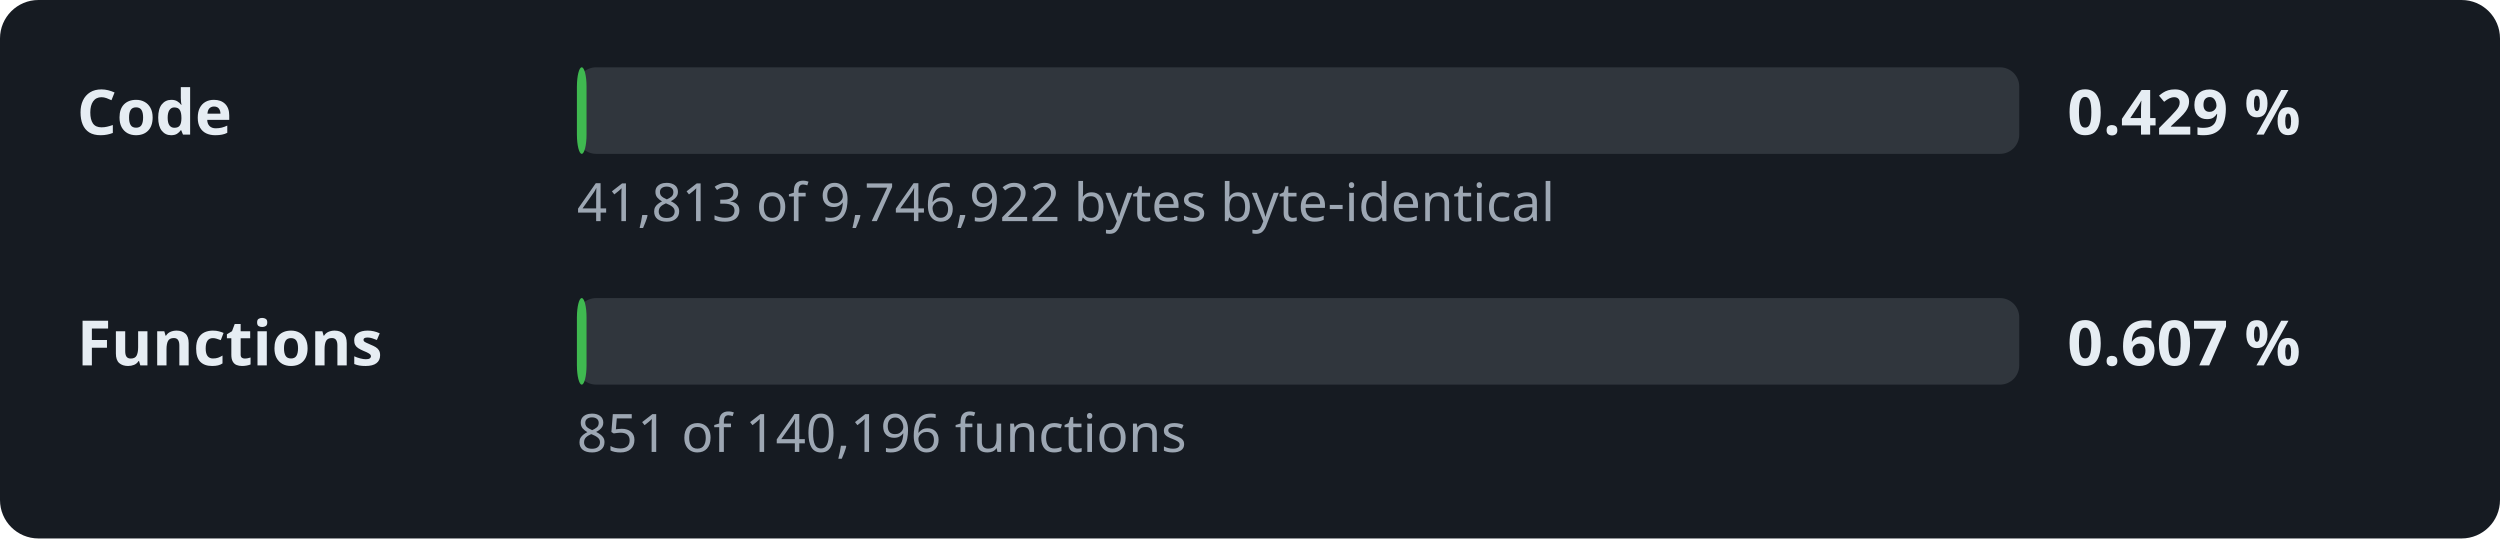
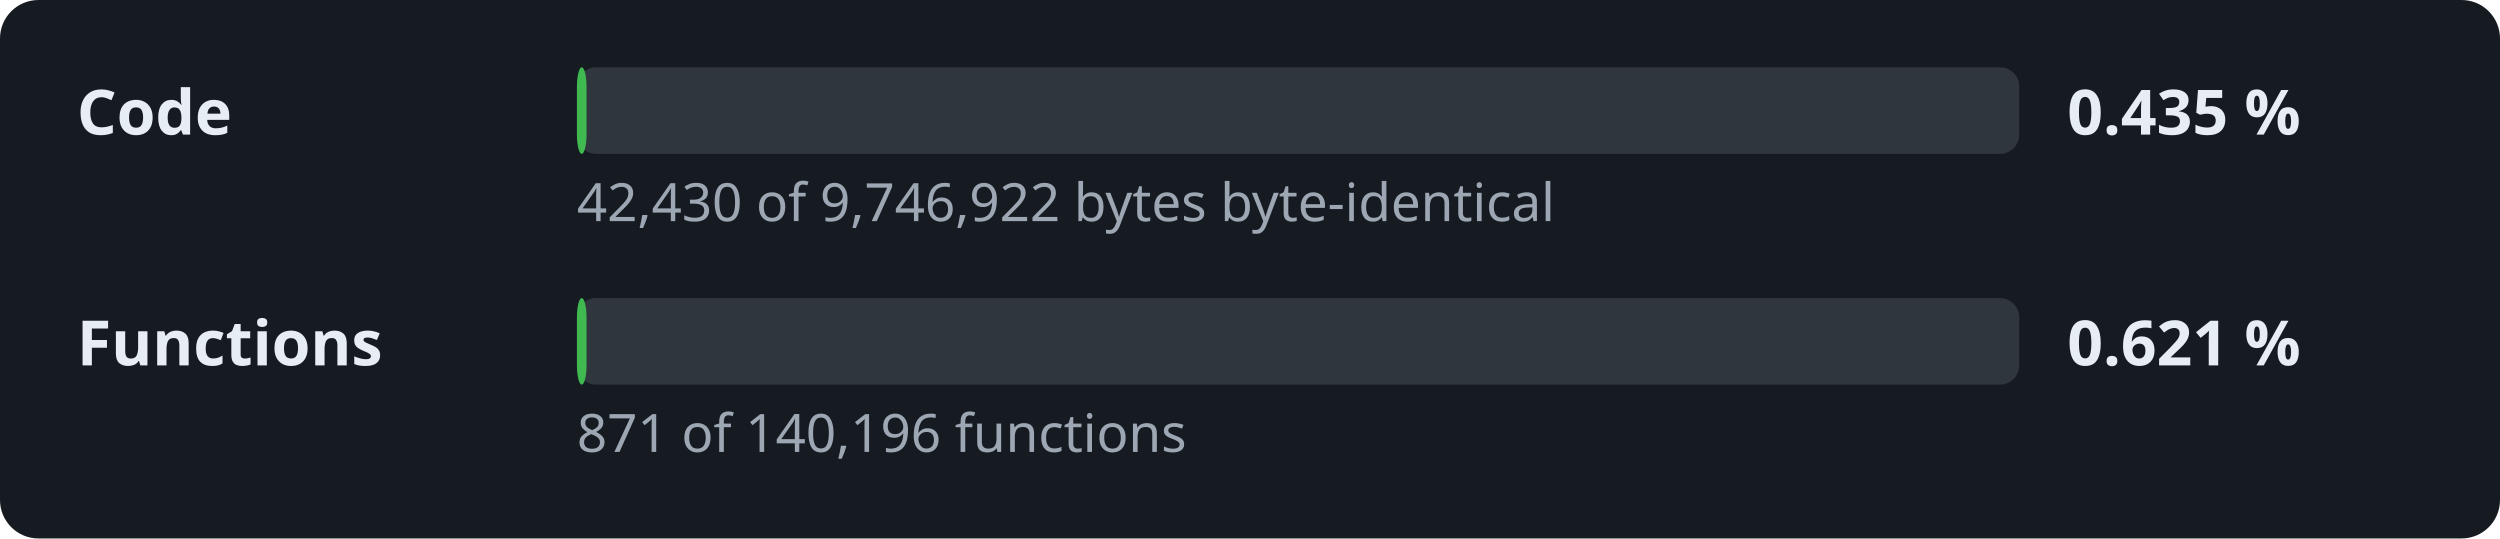
- <svg xmlns="http://www.w3.org/2000/svg" width="520" height="112" viewBox="0 0 520 112" role="img" aria-label="Decompilation progress: 0.429 % of the code">
+ <svg xmlns="http://www.w3.org/2000/svg" width="520" height="112" viewBox="0 0 520 112" role="img" aria-label="Decompilation progress: 0.435 % of the code">
  <style>.l,.v{font:600 13px sans-serif;fill:#e6edf3}.d{font:11px sans-serif;fill:#9da7b3}.t{fill:#30363d}.f{fill:#3fb950}</style>
  <rect width="520" height="112" rx="8" fill="#161b22" />
  <text x="16" y="28" class="l">Code</text>
  <rect x="120" y="14" width="300" height="18" rx="4" class="t" />
  <rect x="120" y="14" width="2.0" height="18" rx="4" class="f" />
-   <text x="430" y="28" class="v">0.429 %</text>
-   <text x="120" y="46" class="d">41,813 of 9,746,922 bytes byte-identical</text>
+   <text x="430" y="28" class="v">0.435 %</text>
+   <text x="120" y="46" class="d">42,430 of 9,746,922 bytes byte-identical</text>
  <text x="16" y="76" class="l">Functions</text>
  <rect x="120" y="62" width="300" height="18" rx="4" class="t" />
  <rect x="120" y="62" width="2.0" height="18" rx="4" class="f" />
-   <text x="430" y="76" class="v">0.607 %</text>
-   <text x="120" y="94" class="d">851 of 140,196 functions</text>
+   <text x="430" y="76" class="v">0.621 %</text>
+   <text x="120" y="94" class="d">871 of 140,196 functions</text>
</svg>
